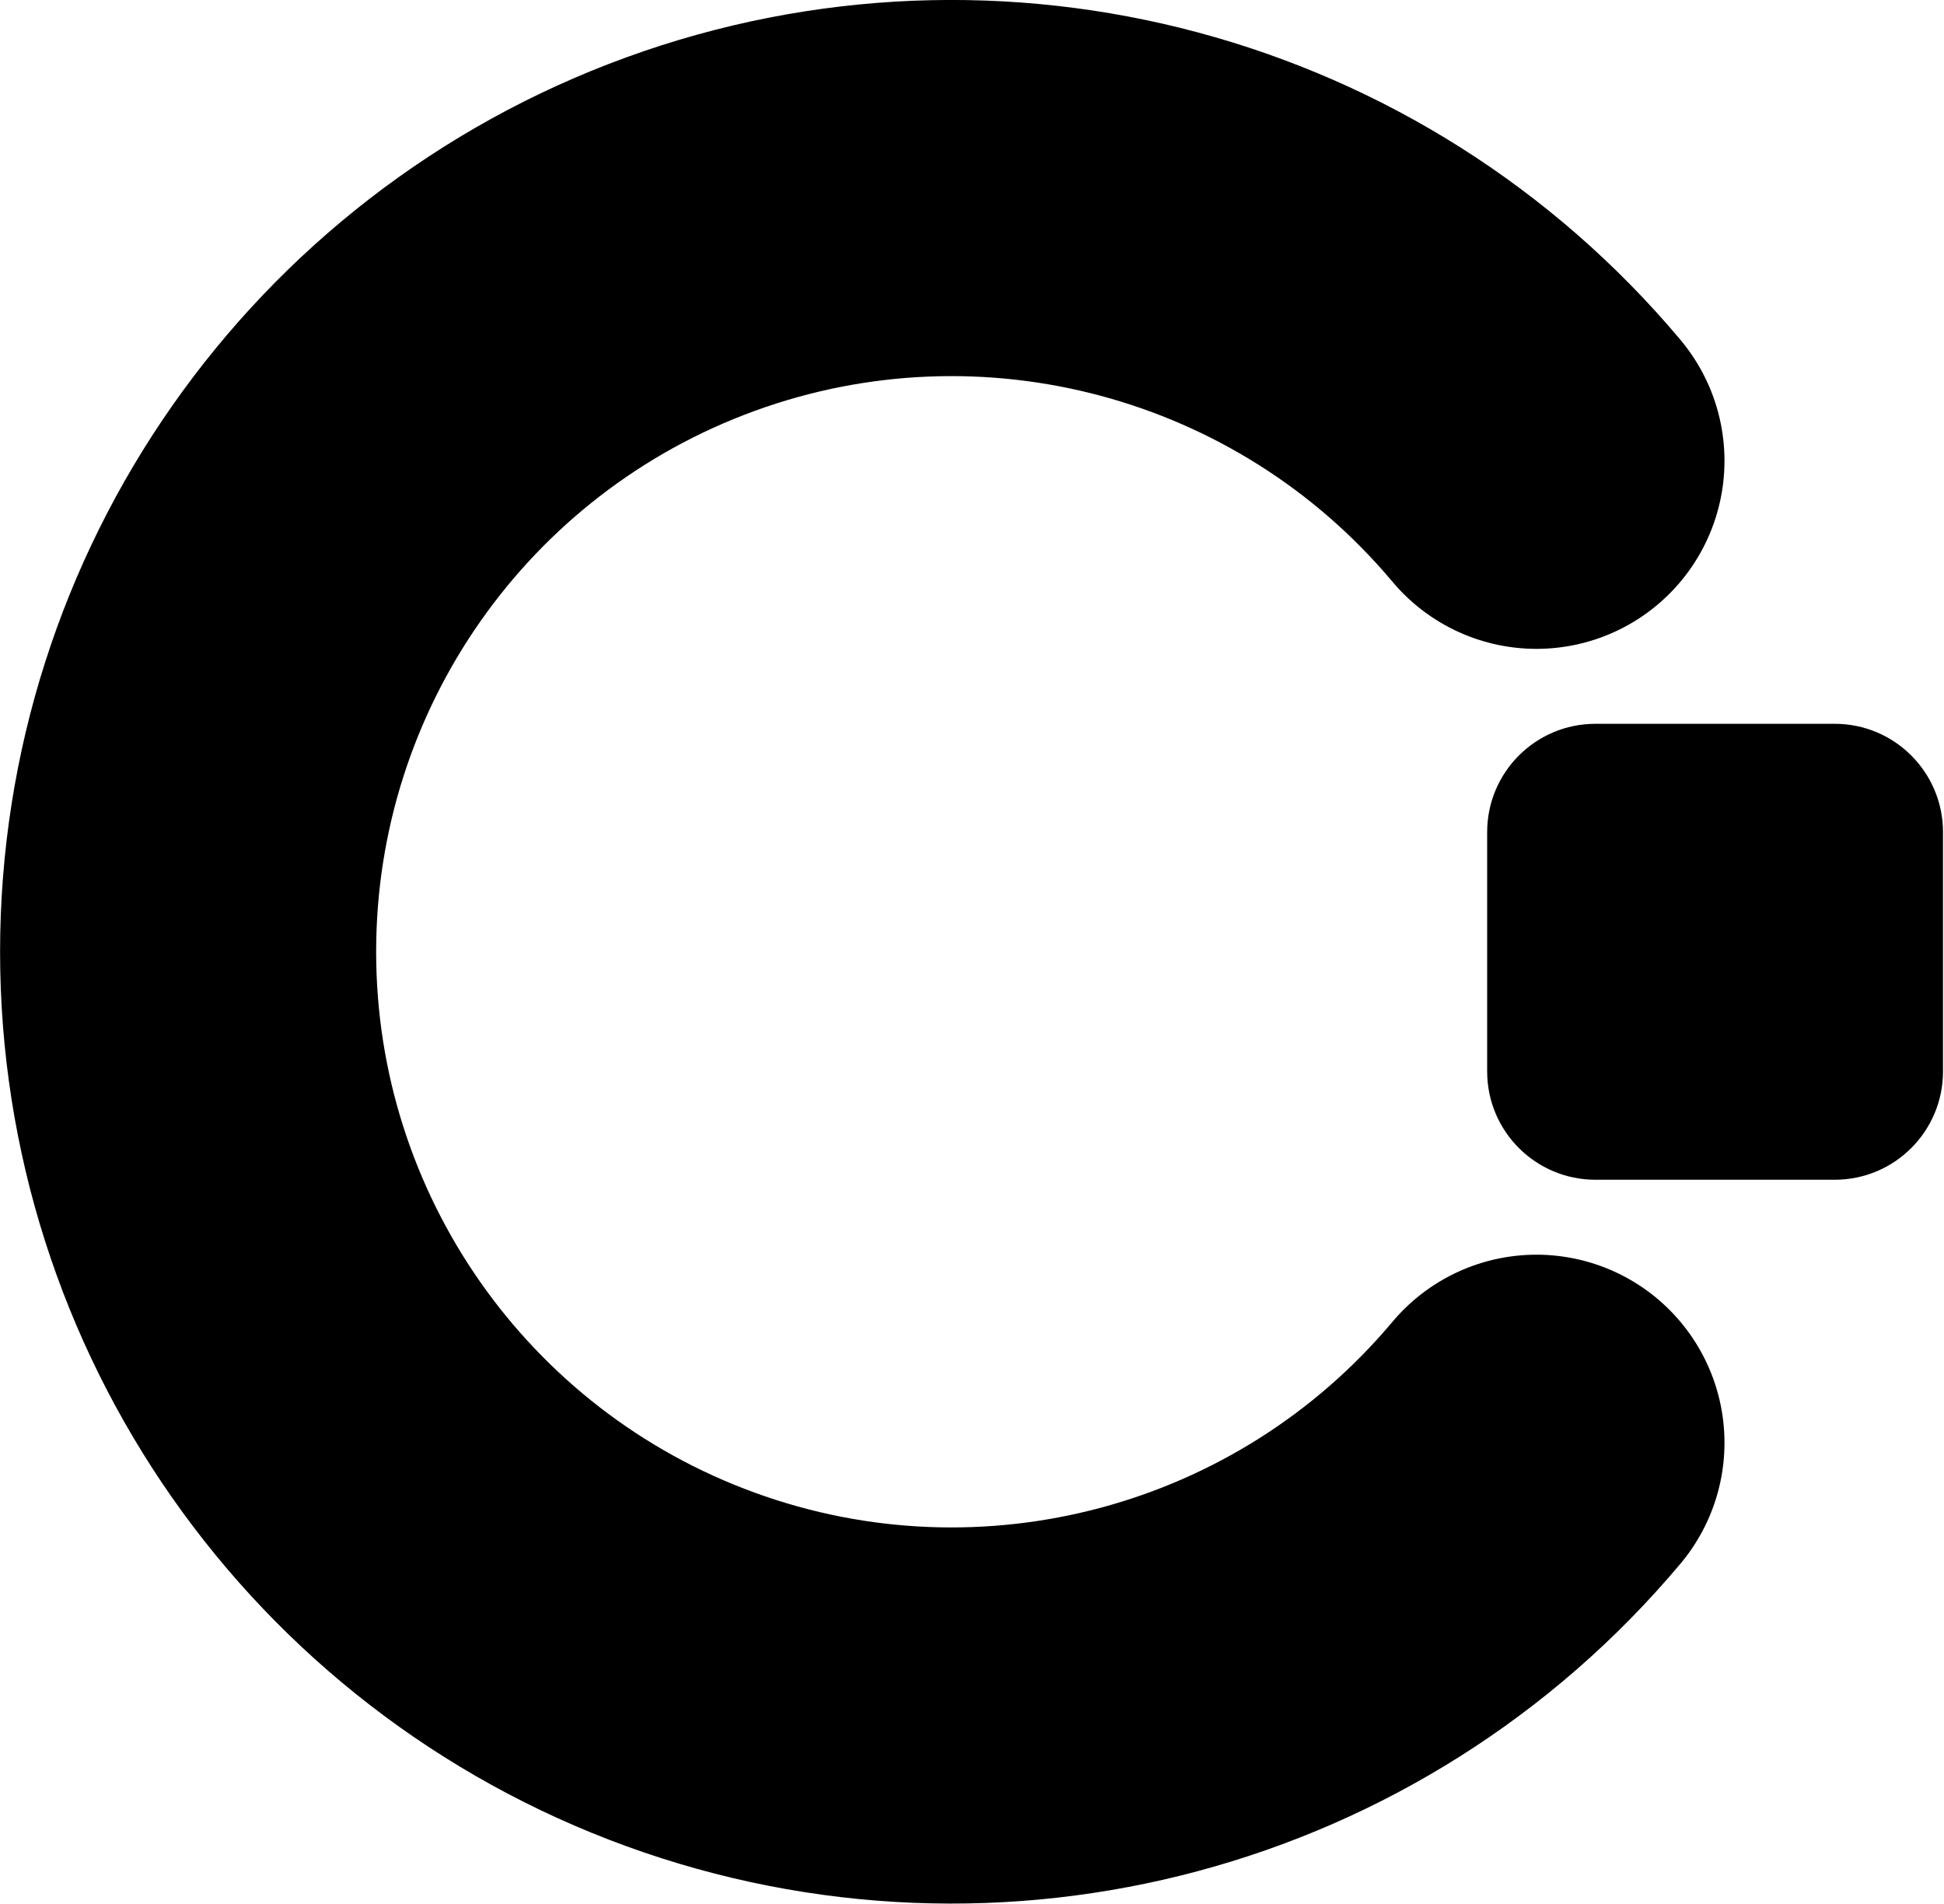
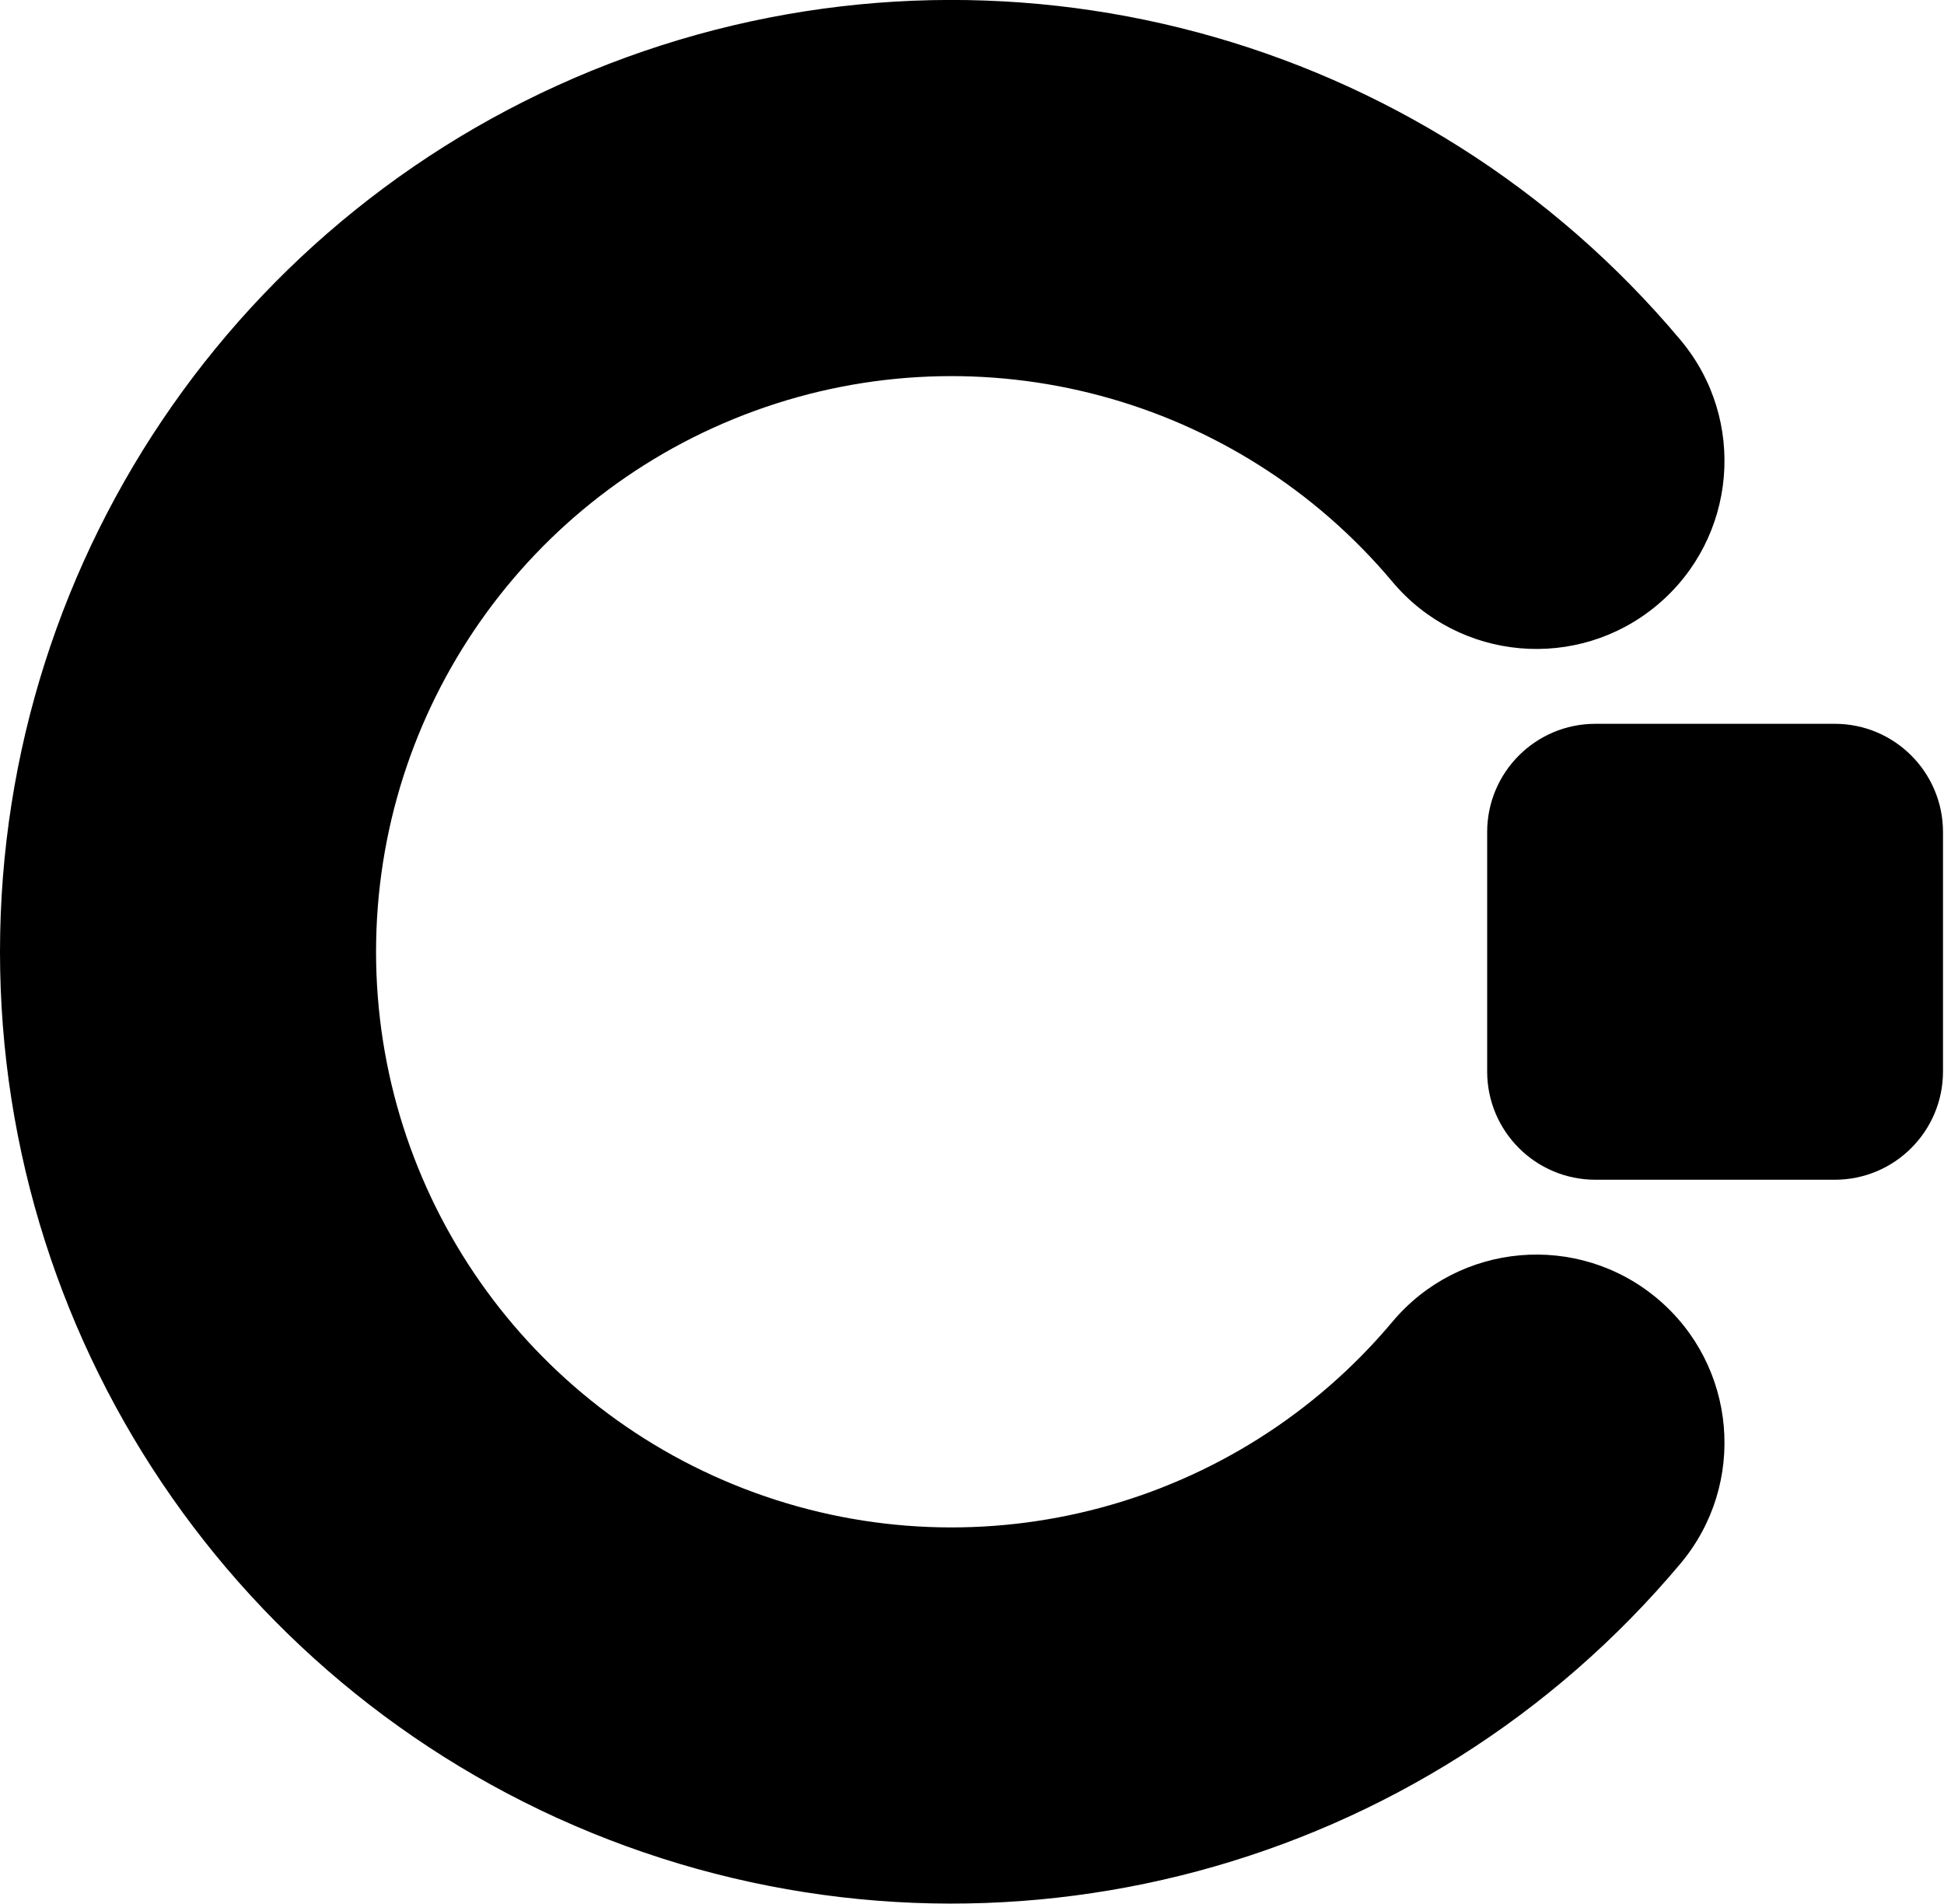
<svg xmlns="http://www.w3.org/2000/svg" width="523" height="512" viewBox="0 0 523 512">
  <g transform="scale(0.7664671) translate(-154.0,-178.0)">
-     <path transform="translate(0.0,0.0) scale(1.0)" d="M693.3 339.7 A268 268 0 1 0 693.3 684.3" fill="none" stroke="#000000" stroke-width="132" stroke-linecap="round" />
+     <path transform="translate(0.0,0.0) scale(1.0)" d="M743.86 297.31 A334.0 334.0 0 1 0 743.86 726.69 A66.0 66.0 0 0 0 642.74 641.84 A202.0 202.0 0 1 1 642.74 382.16 A66.0 66.0 0 0 0 743.86 297.31 Z" fill="#000000" />
    <g transform="translate(0.0,0.0) scale(1.0)">
      <rect x="676" y="432" width="160" height="160" rx="38" fill="#000000" />
    </g>
  </g>
</svg>
